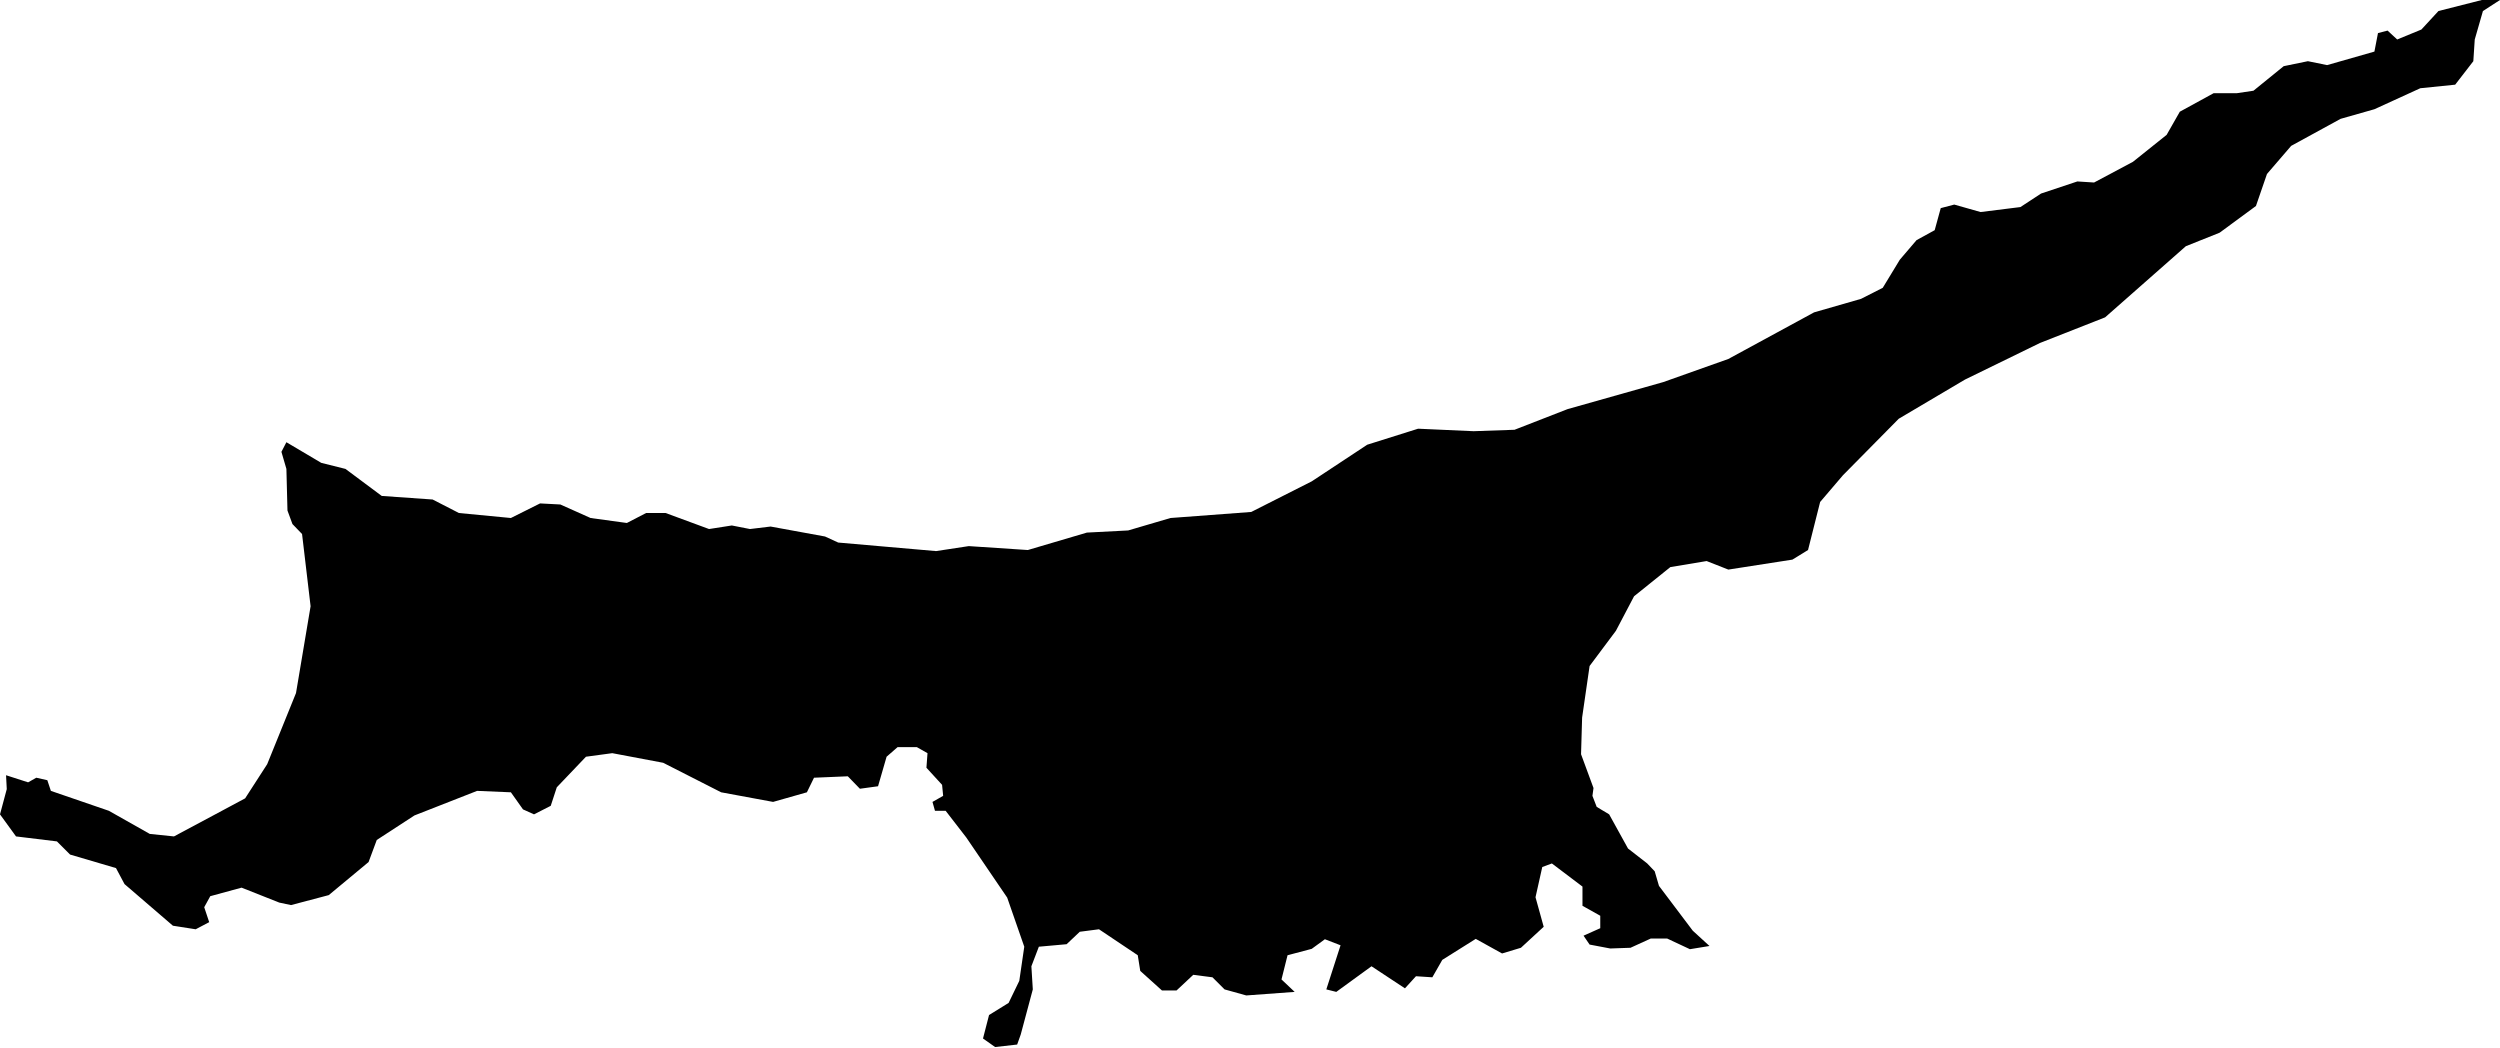
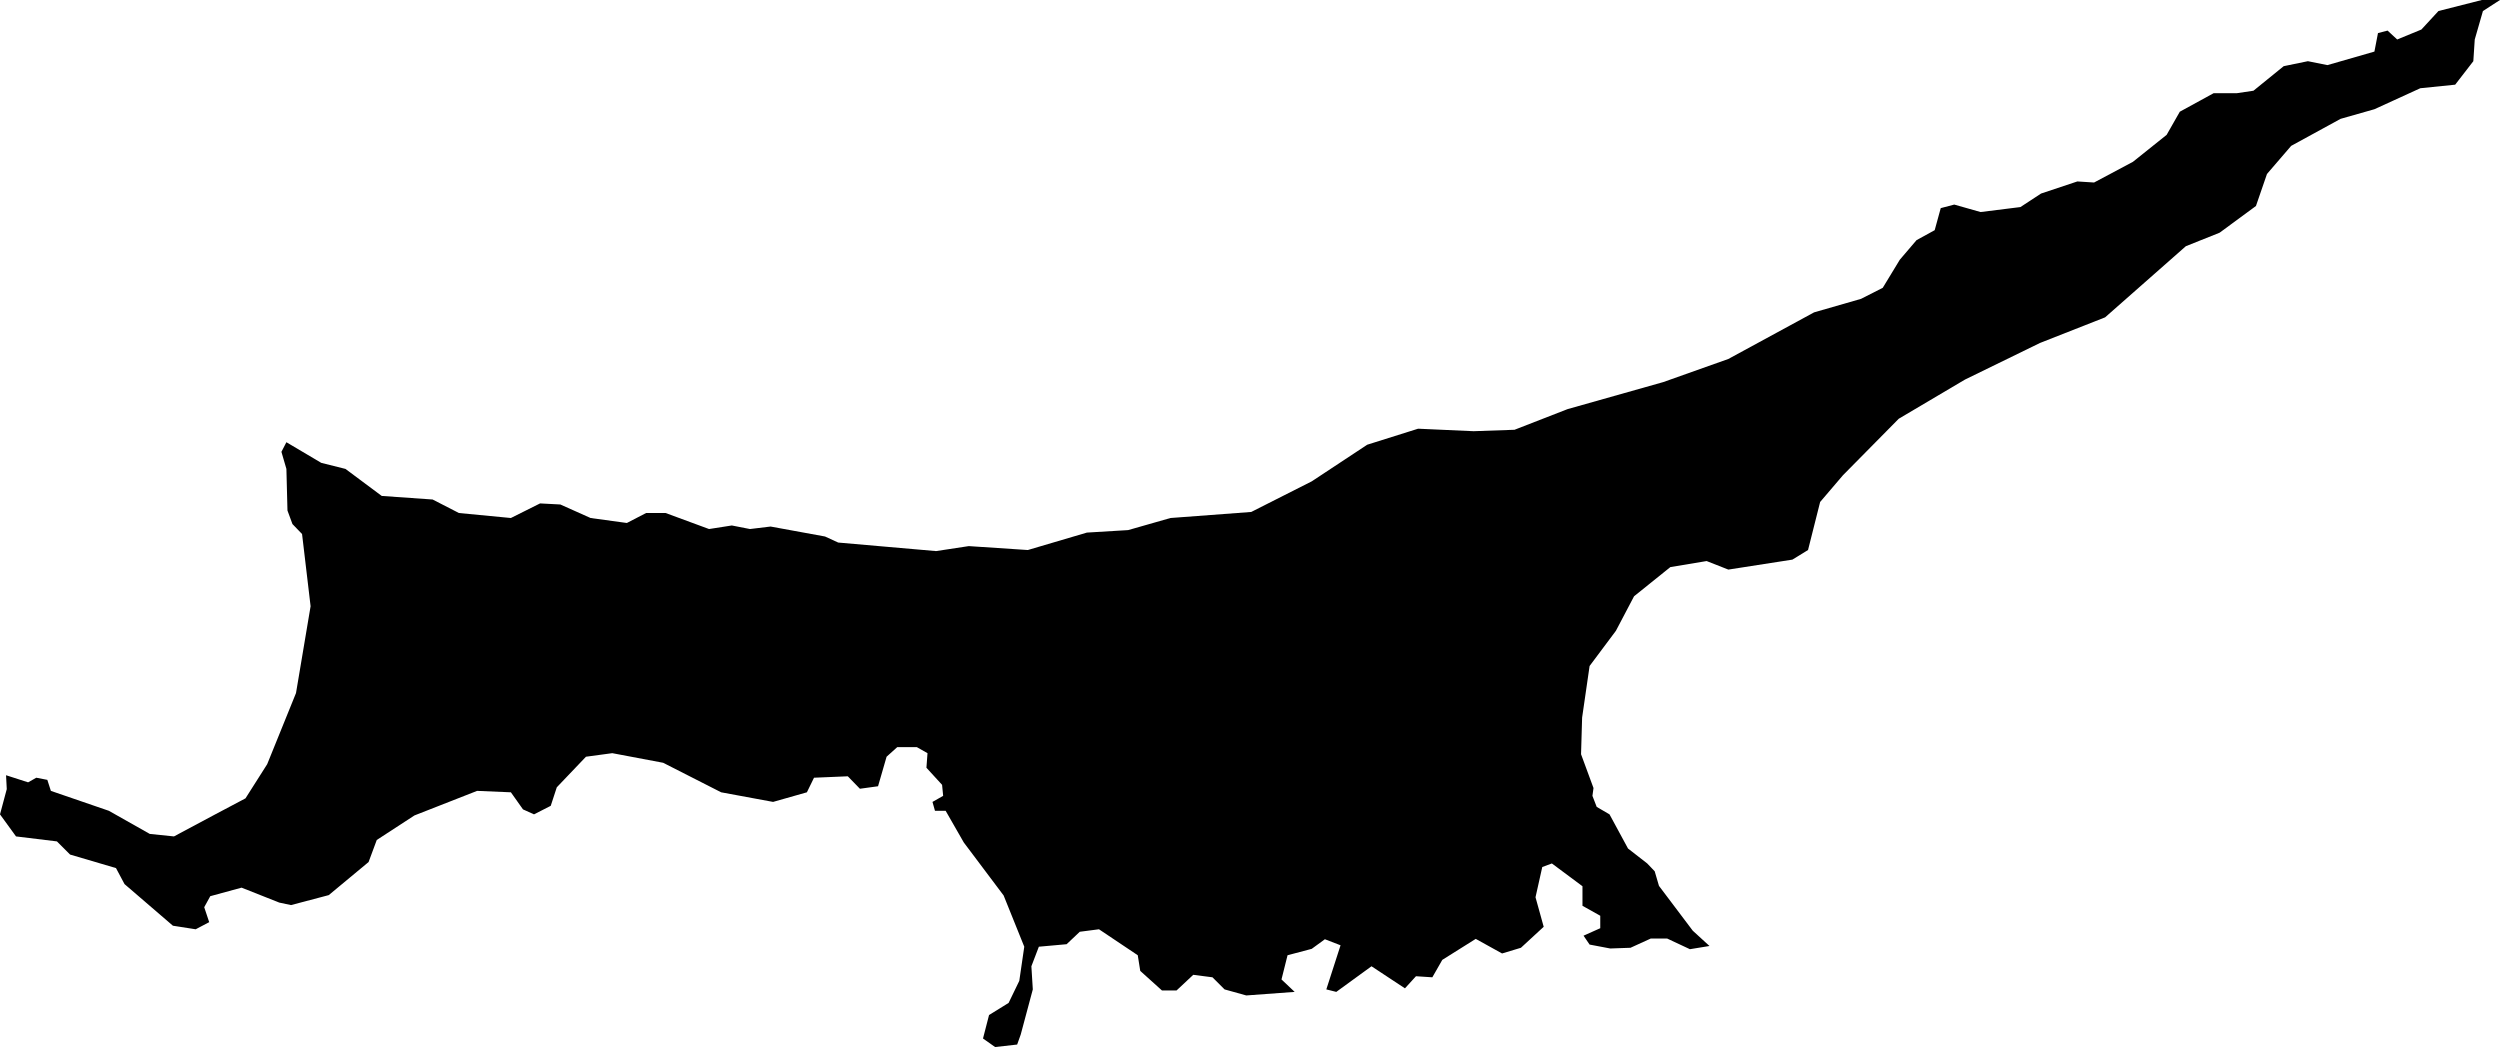
<svg xmlns="http://www.w3.org/2000/svg" viewBox="762.722 312.379 7.027 2.943">
-   <path d="M767.173,315.009l0.017,0.025l0.058,0.011l0.057-0.002l0.057-0.026h0.046l0.064,0.03l0.055-0.009l-0.047-0.043l-0.095-0.126l-0.012-0.041l-0.021-0.022l-0.054-0.042l-0.053-0.096l-0.035-0.021l-0.012-0.031l0.003-0.022l-0.035-0.095l0.003-0.103l0.021-0.145l0.074-0.099l0.051-0.097l0.102-0.082l0.102-0.017l0.061,0.024l0.18-0.028l0.044-0.027l0.034-0.135l0.064-0.075l0.157-0.159l0.186-0.11l0.211-0.103l0.183-0.072l0.227-0.2l0.095-0.038l0.102-0.075l0.031-0.09l0.068-0.079l0.139-0.076l0.095-0.027l0.129-0.059l0.098-0.01l0.051-0.066l0.004-0.061l0.023-0.08l0.048-0.031h-0.051l-0.122,0.031l-0.048,0.052l-0.068,0.028l-0.027-0.025l-0.027,0.007l-0.01,0.052l-0.133,0.038l-0.054-0.011l-0.068,0.014l-0.085,0.069l-0.047,0.007h-0.065l-0.095,0.052l-0.037,0.065l-0.095,0.076l-0.109,0.058l-0.047-0.003l-0.102,0.034l-0.058,0.038l-0.112,0.014l-0.074-0.021l-0.038,0.01l-0.017,0.062l-0.051,0.028l-0.047,0.055l-0.048,0.079l-0.061,0.031l-0.132,0.038l-0.241,0.131l-0.183,0.065l-0.269,0.076l-0.149,0.058l-0.115,0.004l-0.156-0.007l-0.143,0.045l-0.156,0.103l-0.17,0.086l-0.227,0.017l-0.119,0.035l-0.116,0.006l-0.166,0.049l-0.166-0.011l-0.092,0.014l-0.275-0.024l-0.037-0.017l-0.153-0.028l-0.058,0.007l-0.051-0.01l-0.064,0.01l-0.122-0.045h-0.055l-0.054,0.028l-0.102-0.014l-0.085-0.038l-0.057-0.003l-0.082,0.041l-0.146-0.014l-0.074-0.038l-0.143-0.01l-0.102-0.076l-0.068-0.017l-0.098-0.058l-0.014,0.027l0.014,0.048l0.003,0.117l0.014,0.038l0.027,0.028l0.024,0.203l-0.041,0.244l-0.081,0.2l-0.062,0.096l-0.084,0.045l-0.116,0.062l-0.068-0.007l-0.115-0.065l-0.163-0.056l-0.01-0.03l-0.031-0.007l-0.023,0.013l-0.062-0.02l0.002,0.039l-0.019,0.071l0.045,0.062l0.115,0.014l0.037,0.037l0.129,0.038l0.024,0.045l0.136,0.117l0.064,0.01l0.038-0.02l-0.014-0.042l0.017-0.031l0.088-0.024l0.106,0.042l0.033,0.007l0.106-0.028l0.112-0.093l0.023-0.062l0.106-0.069l0.176-0.069l0.095,0.004l0.034,0.048l0.031,0.014l0.047-0.024l0.017-0.052l0.082-0.086l0.074-0.01l0.143,0.027l0.163,0.083l0.146,0.027l0.095-0.027l0.02-0.041l0.095-0.004l0.034,0.035l0.051-0.007l0.024-0.083l0.031-0.027h0.054l0.03,0.017l-0.003,0.041l0.044,0.048l0.003,0.031l-0.03,0.017l0.007,0.025h0.03l0.058,0.075l0.115,0.169l0.048,0.138l-0.014,0.096l-0.03,0.062l-0.055,0.034l-0.017,0.066l0.034,0.024l0.062-0.007l0.01-0.028l0.034-0.127l-0.004-0.065l0.021-0.055l0.078-0.007l0.037-0.035l0.054-0.007l0.109,0.073l0.007,0.044l0.061,0.055h0.041l0.047-0.044l0.054,0.007l0.034,0.034l0.061,0.017l0.136-0.01l-0.037-0.035l0.017-0.068l0.068-0.018l0.037-0.027l0.044,0.017l-0.04,0.124l0.028,0.007l0.099-0.072l0.094,0.062l0.031-0.034l0.046,0.003l0.028-0.049l0.094-0.059l0.074,0.041l0.053-0.016l0.064-0.059l-0.023-0.083l0.019-0.085l0.027-0.01l0.086,0.065v0.054l0.05,0.028v0.035l-0.047,0.021L767.173,315.009z" />
+   <path d="M766.361,315.167l-0.037,-0.035l0.017,-0.068l0.068,-0.018l0.037,-0.027l0.044,0.017l-0.04,0.124l0.028,0.007l0.099,-0.072l0.094,0.062l0.031,-0.034l0.046,0.003l0.028,-0.049l0.094,-0.059l0.074,0.041l0.053,-0.016l0.064,-0.059l-0.023,-0.083l0.019,-0.085l0.027,-0.01l0.086,0.064v0.055l0.05,0.028v0.035l-0.047,0.021l0.017,0.025l0.058,0.011l0.057,-0.002l0.057,-0.026h0.046l0.064,0.03l0.055,-0.009l-0.047,-0.043l-0.095,-0.126l-0.012,-0.041l-0.021,-0.022l-0.054,-0.042l-0.052,-0.096l-0.036,-0.021l-0.012,-0.031l0.003,-0.022l-0.035,-0.095l0.003,-0.103l0.021,-0.145l0.074,-0.099l0.051,-0.097l0.102,-0.082l0.102,-0.017l0.061,0.024l0.18,-0.028l0.044,-0.027l0.034,-0.135l0.064,-0.075l0.157,-0.159l0.186,-0.11l0.211,-0.103l0.183,-0.072l0.227,-0.2l0.095,-0.038l0.102,-0.075l0.031,-0.09l0.068,-0.079l0.139,-0.076l0.095,-0.027l0.129,-0.059l0.098,-0.01l0.051,-0.066l0.004,-0.061l0.023,-0.08l0.048,-0.031h-0.051l-0.122,0.031l-0.048,0.052l-0.068,0.028l-0.027,-0.025l-0.027,0.007l-0.01,0.052l-0.132,0.038l-0.055,-0.011l-0.068,0.014l-0.085,0.069l-0.047,0.007h-0.065l-0.095,0.052l-0.037,0.065l-0.095,0.076l-0.109,0.058l-0.047,-0.003l-0.102,0.034l-0.058,0.038l-0.112,0.014l-0.074,-0.021l-0.038,0.01l-0.017,0.062l-0.051,0.028l-0.047,0.055l-0.048,0.079l-0.061,0.031l-0.132,0.038l-0.241,0.131l-0.183,0.065l-0.269,0.076l-0.149,0.058l-0.115,0.004l-0.156,-0.007l-0.143,0.045l-0.156,0.103l-0.17,0.086l-0.227,0.017l-0.119,0.034l-0.116,0.007l-0.166,0.049l-0.166,-0.011l-0.092,0.014l-0.275,-0.024l-0.037,-0.017l-0.153,-0.028l-0.058,0.007l-0.051,-0.01l-0.064,0.01l-0.122,-0.045h-0.055l-0.054,0.028l-0.102,-0.014l-0.085,-0.038l-0.057,-0.003l-0.082,0.041l-0.146,-0.014l-0.074,-0.038l-0.143,-0.01l-0.102,-0.076l-0.068,-0.017l-0.098,-0.058l-0.014,0.027l0.014,0.048l0.003,0.117l0.014,0.038l0.027,0.028l0.024,0.203l-0.041,0.244l-0.081,0.2l-0.061,0.096l-0.085,0.045l-0.116,0.062l-0.068,-0.007l-0.115,-0.065l-0.163,-0.056l-0.01,-0.031l-0.031,-0.006l-0.023,0.013l-0.062,-0.02l0.002,0.039l-0.019,0.071l0.045,0.062l0.115,0.014l0.037,0.037l0.129,0.038l0.024,0.045l0.136,0.117l0.064,0.01l0.038,-0.02l-0.014,-0.042l0.017,-0.031l0.088,-0.024l0.106,0.042l0.033,0.007l0.106,-0.028l0.112,-0.093l0.023,-0.062l0.106,-0.069l0.176,-0.069l0.095,0.004l0.034,0.048l0.031,0.014l0.047,-0.024l0.017,-0.052l0.082,-0.086l0.074,-0.01l0.143,0.027l0.163,0.083l0.146,0.027l0.095,-0.027l0.02,-0.041l0.095,-0.004l0.034,0.035l0.051,-0.007l0.024,-0.083l0.03,-0.027h0.055l0.03,0.017l-0.003,0.041l0.044,0.048l0.003,0.031l-0.03,0.017l0.007,0.025h0.03l0.051,0.089l0.112,0.149l0.058,0.144l-0.014,0.096l-0.03,0.062l-0.055,0.034l-0.017,0.066l0.034,0.024l0.062,-0.007l0.01,-0.028l0.034,-0.127l-0.004,-0.065l0.021,-0.055l0.078,-0.007l0.037,-0.035l0.054,-0.007l0.109,0.073l0.007,0.044l0.061,0.055h0.041l0.047,-0.044l0.054,0.007l0.034,0.034l0.061,0.017l0.136,-0.01z" />
</svg>
